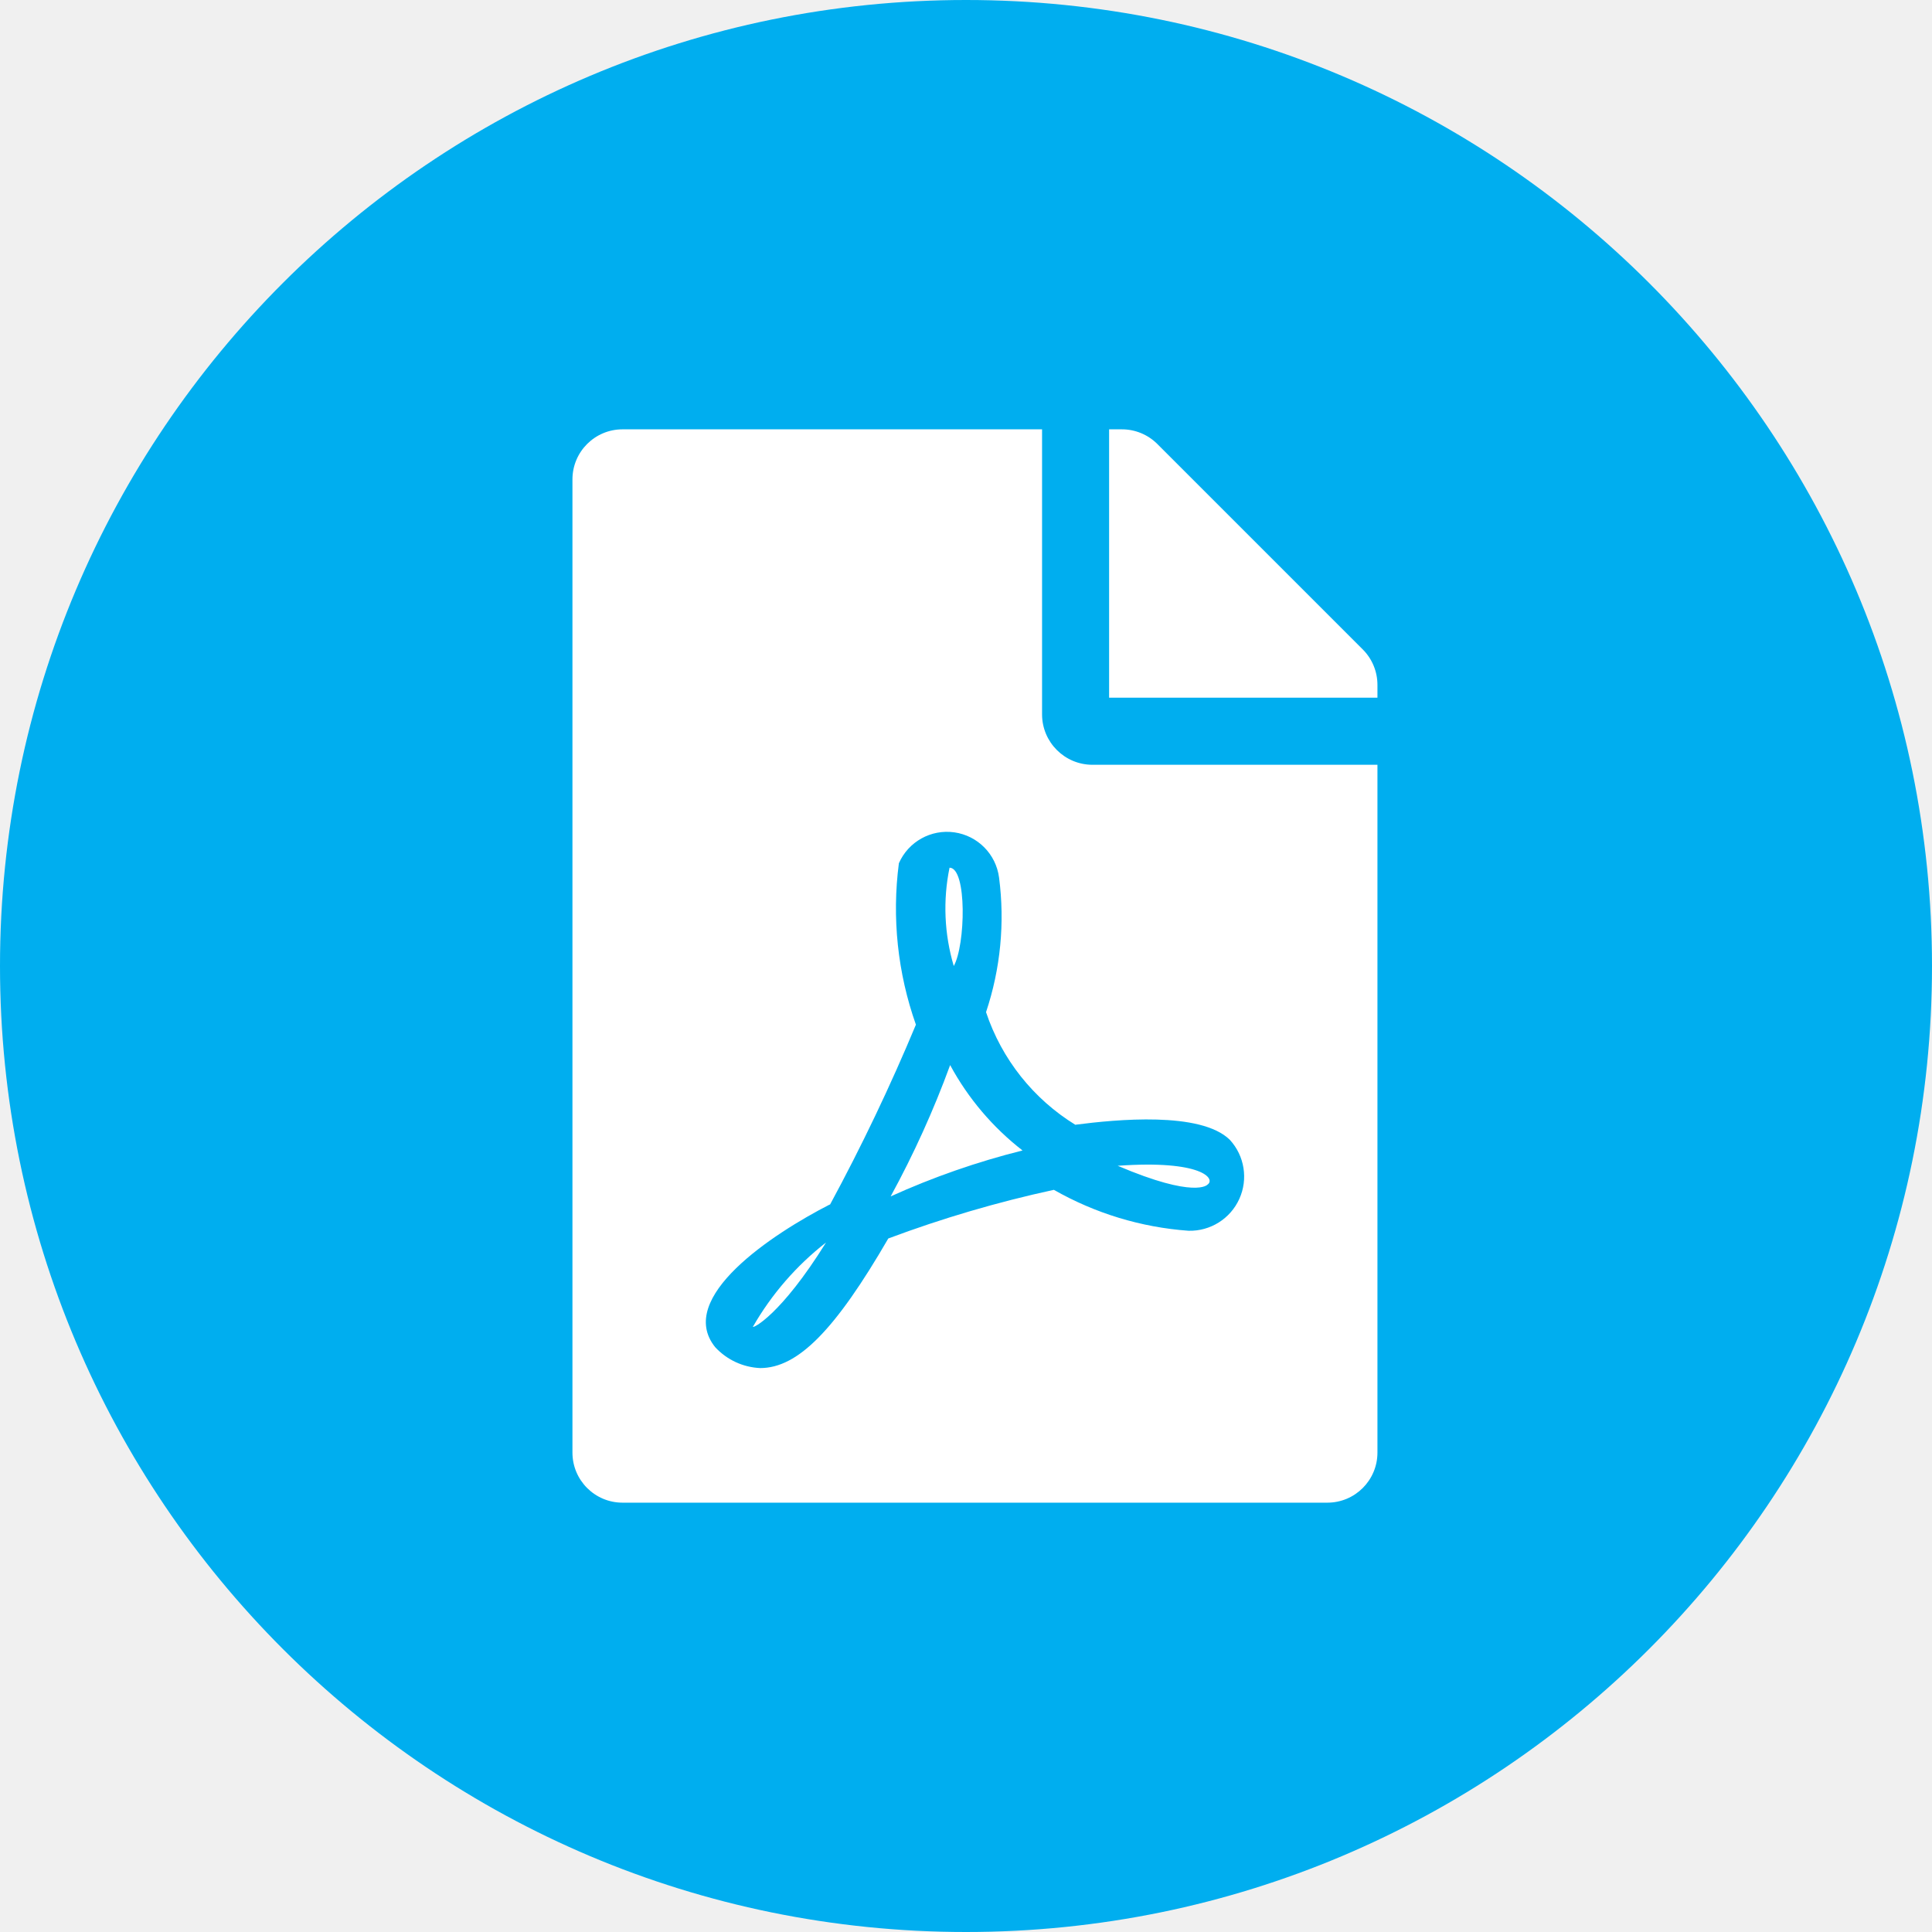
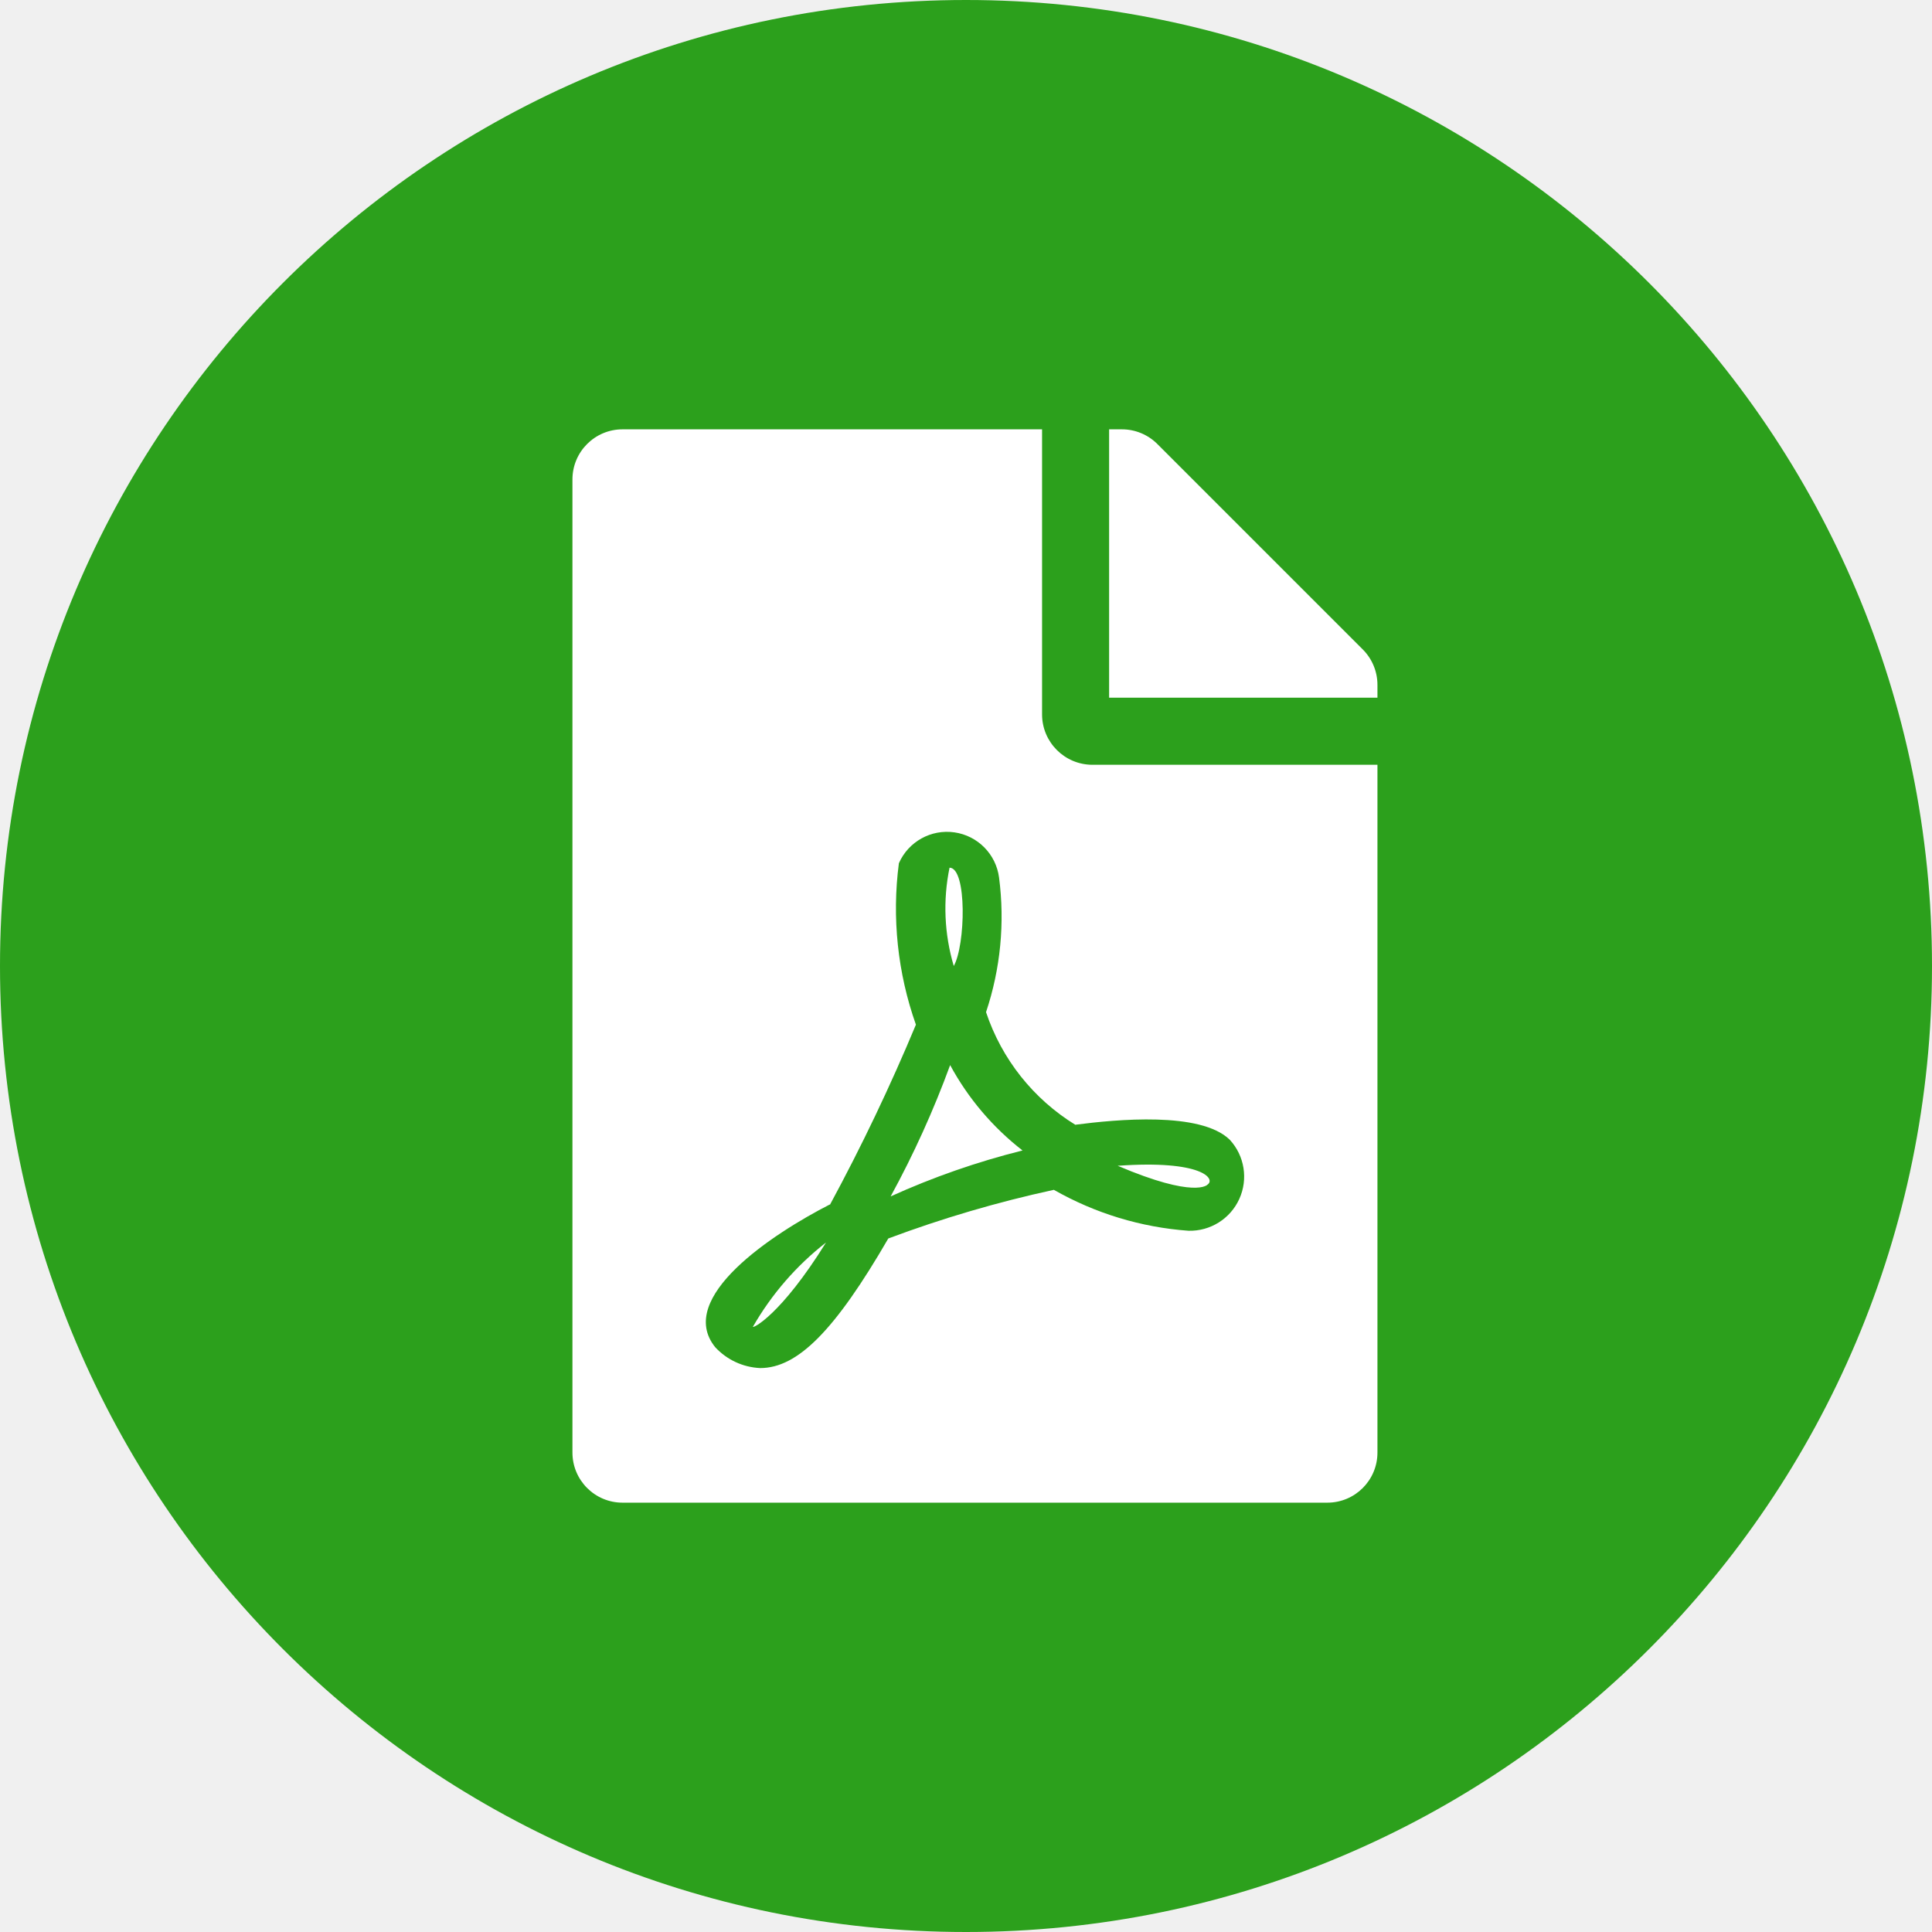
<svg xmlns="http://www.w3.org/2000/svg" width="27" height="27" viewBox="0 0 27 27">
  <defs>
-     <style>.a{fill:#00aeef;}.b{fill:#fff;}</style>
+     <style>.a{fill:#2ca01c;}.b{fill:#fff;}</style>
  </defs>
  <circle class="a" cx="13.5" cy="13.5" r="13.5" />
  <path class="b" d="M5.329,7.5a2.827,2.827,0,0,1-.059-1.374C5.517,6.129,5.493,7.21,5.329,7.5Zm-.05,1.383a13.518,13.518,0,0,1-.832,1.837,10.788,10.788,0,0,1,1.843-.642A3.8,3.8,0,0,1,5.279,8.886ZM2.522,12.542c0,.023.387-.158,1.022-1.178A4.049,4.049,0,0,0,2.522,12.542ZM7.266,4.688H11.25V14.3a.7.7,0,0,1-.7.7H.7a.7.7,0,0,1-.7-.7V.7A.7.7,0,0,1,.7,0H6.563V3.984A.705.705,0,0,0,7.266,4.688ZM7.031,9.721A2.94,2.94,0,0,1,5.78,8.145a4.211,4.211,0,0,0,.182-1.881.734.734,0,0,0-1.4-.2A4.871,4.871,0,0,0,4.8,8.32a27.511,27.511,0,0,1-1.2,2.514s0,0-.006,0c-.794.407-2.156,1.3-1.6,1.992a.91.91,0,0,0,.63.293c.524,0,1.046-.527,1.79-1.811a16.7,16.7,0,0,1,2.314-.68A4.44,4.44,0,0,0,8.61,11.2a.758.758,0,0,0,.577-1.271c-.407-.4-1.591-.284-2.156-.211Zm4.014-6.645L8.174.205A.7.7,0,0,0,7.676,0H7.5V3.75h3.75V3.571A.7.7,0,0,0,11.045,3.076ZM8.874,10.556c.12-.079-.073-.349-1.254-.264C8.707,10.755,8.874,10.556,8.874,10.556Z" transform="translate(8 6)" />
</svg>
